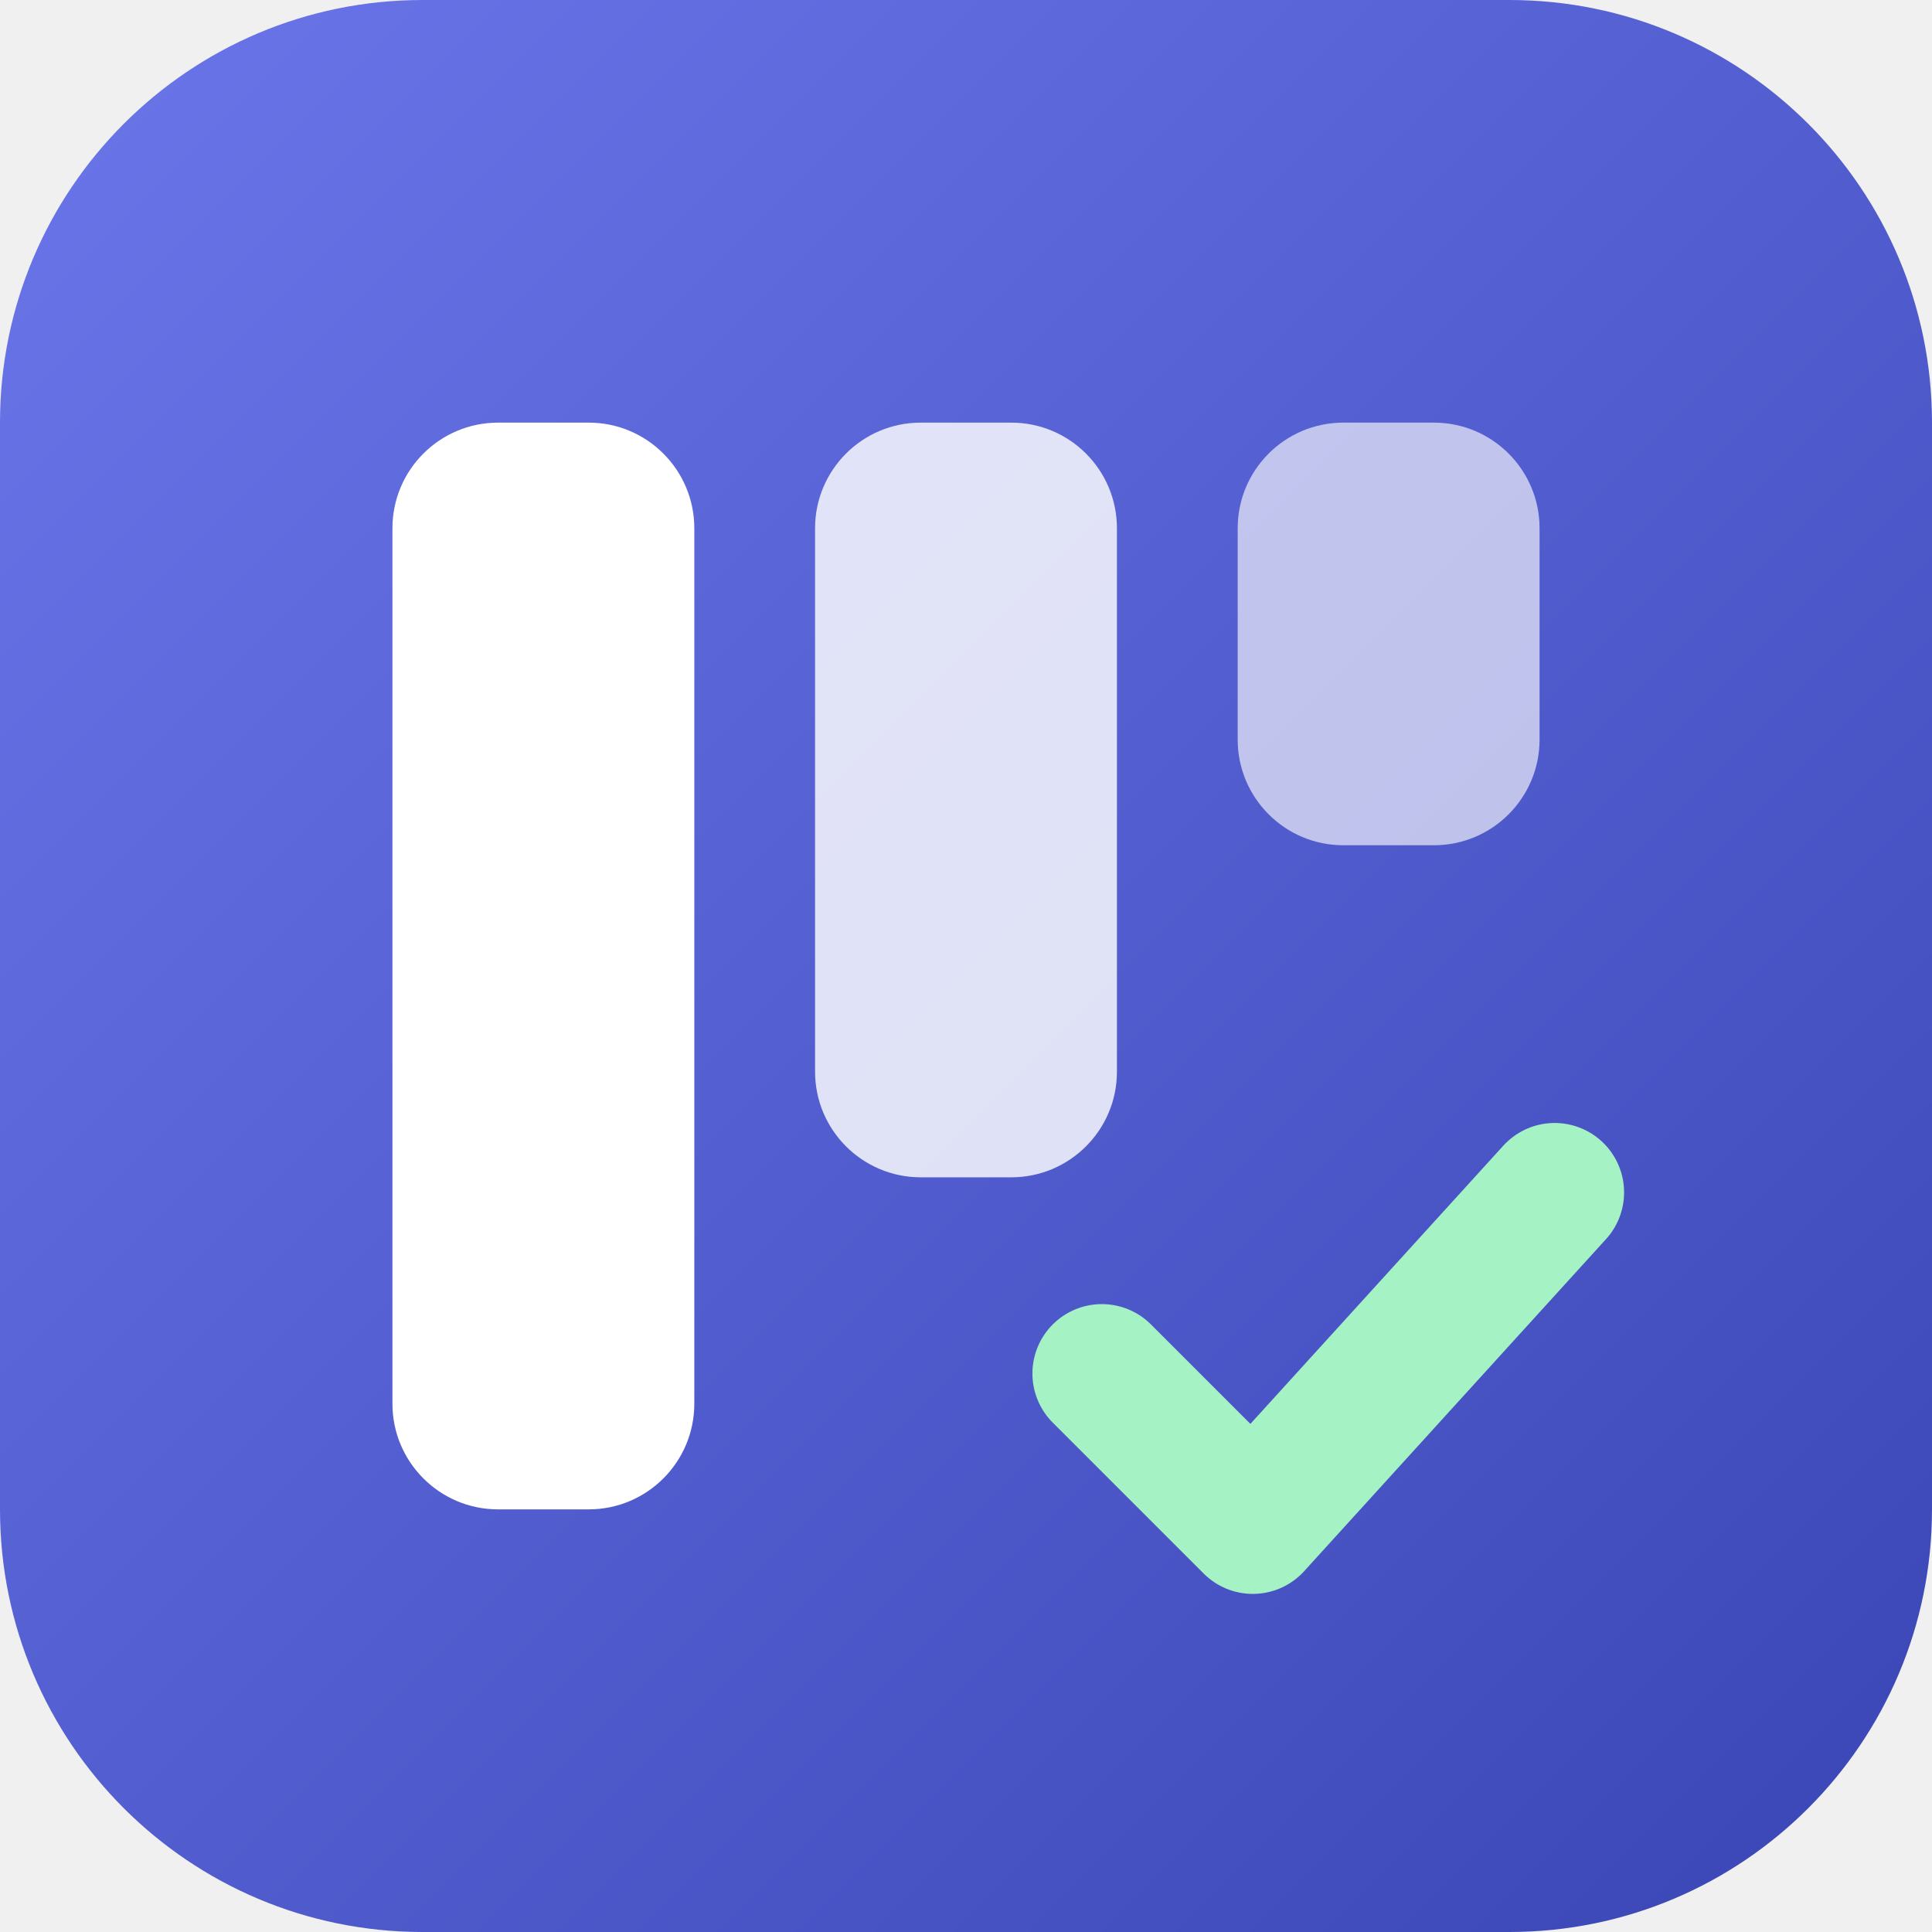
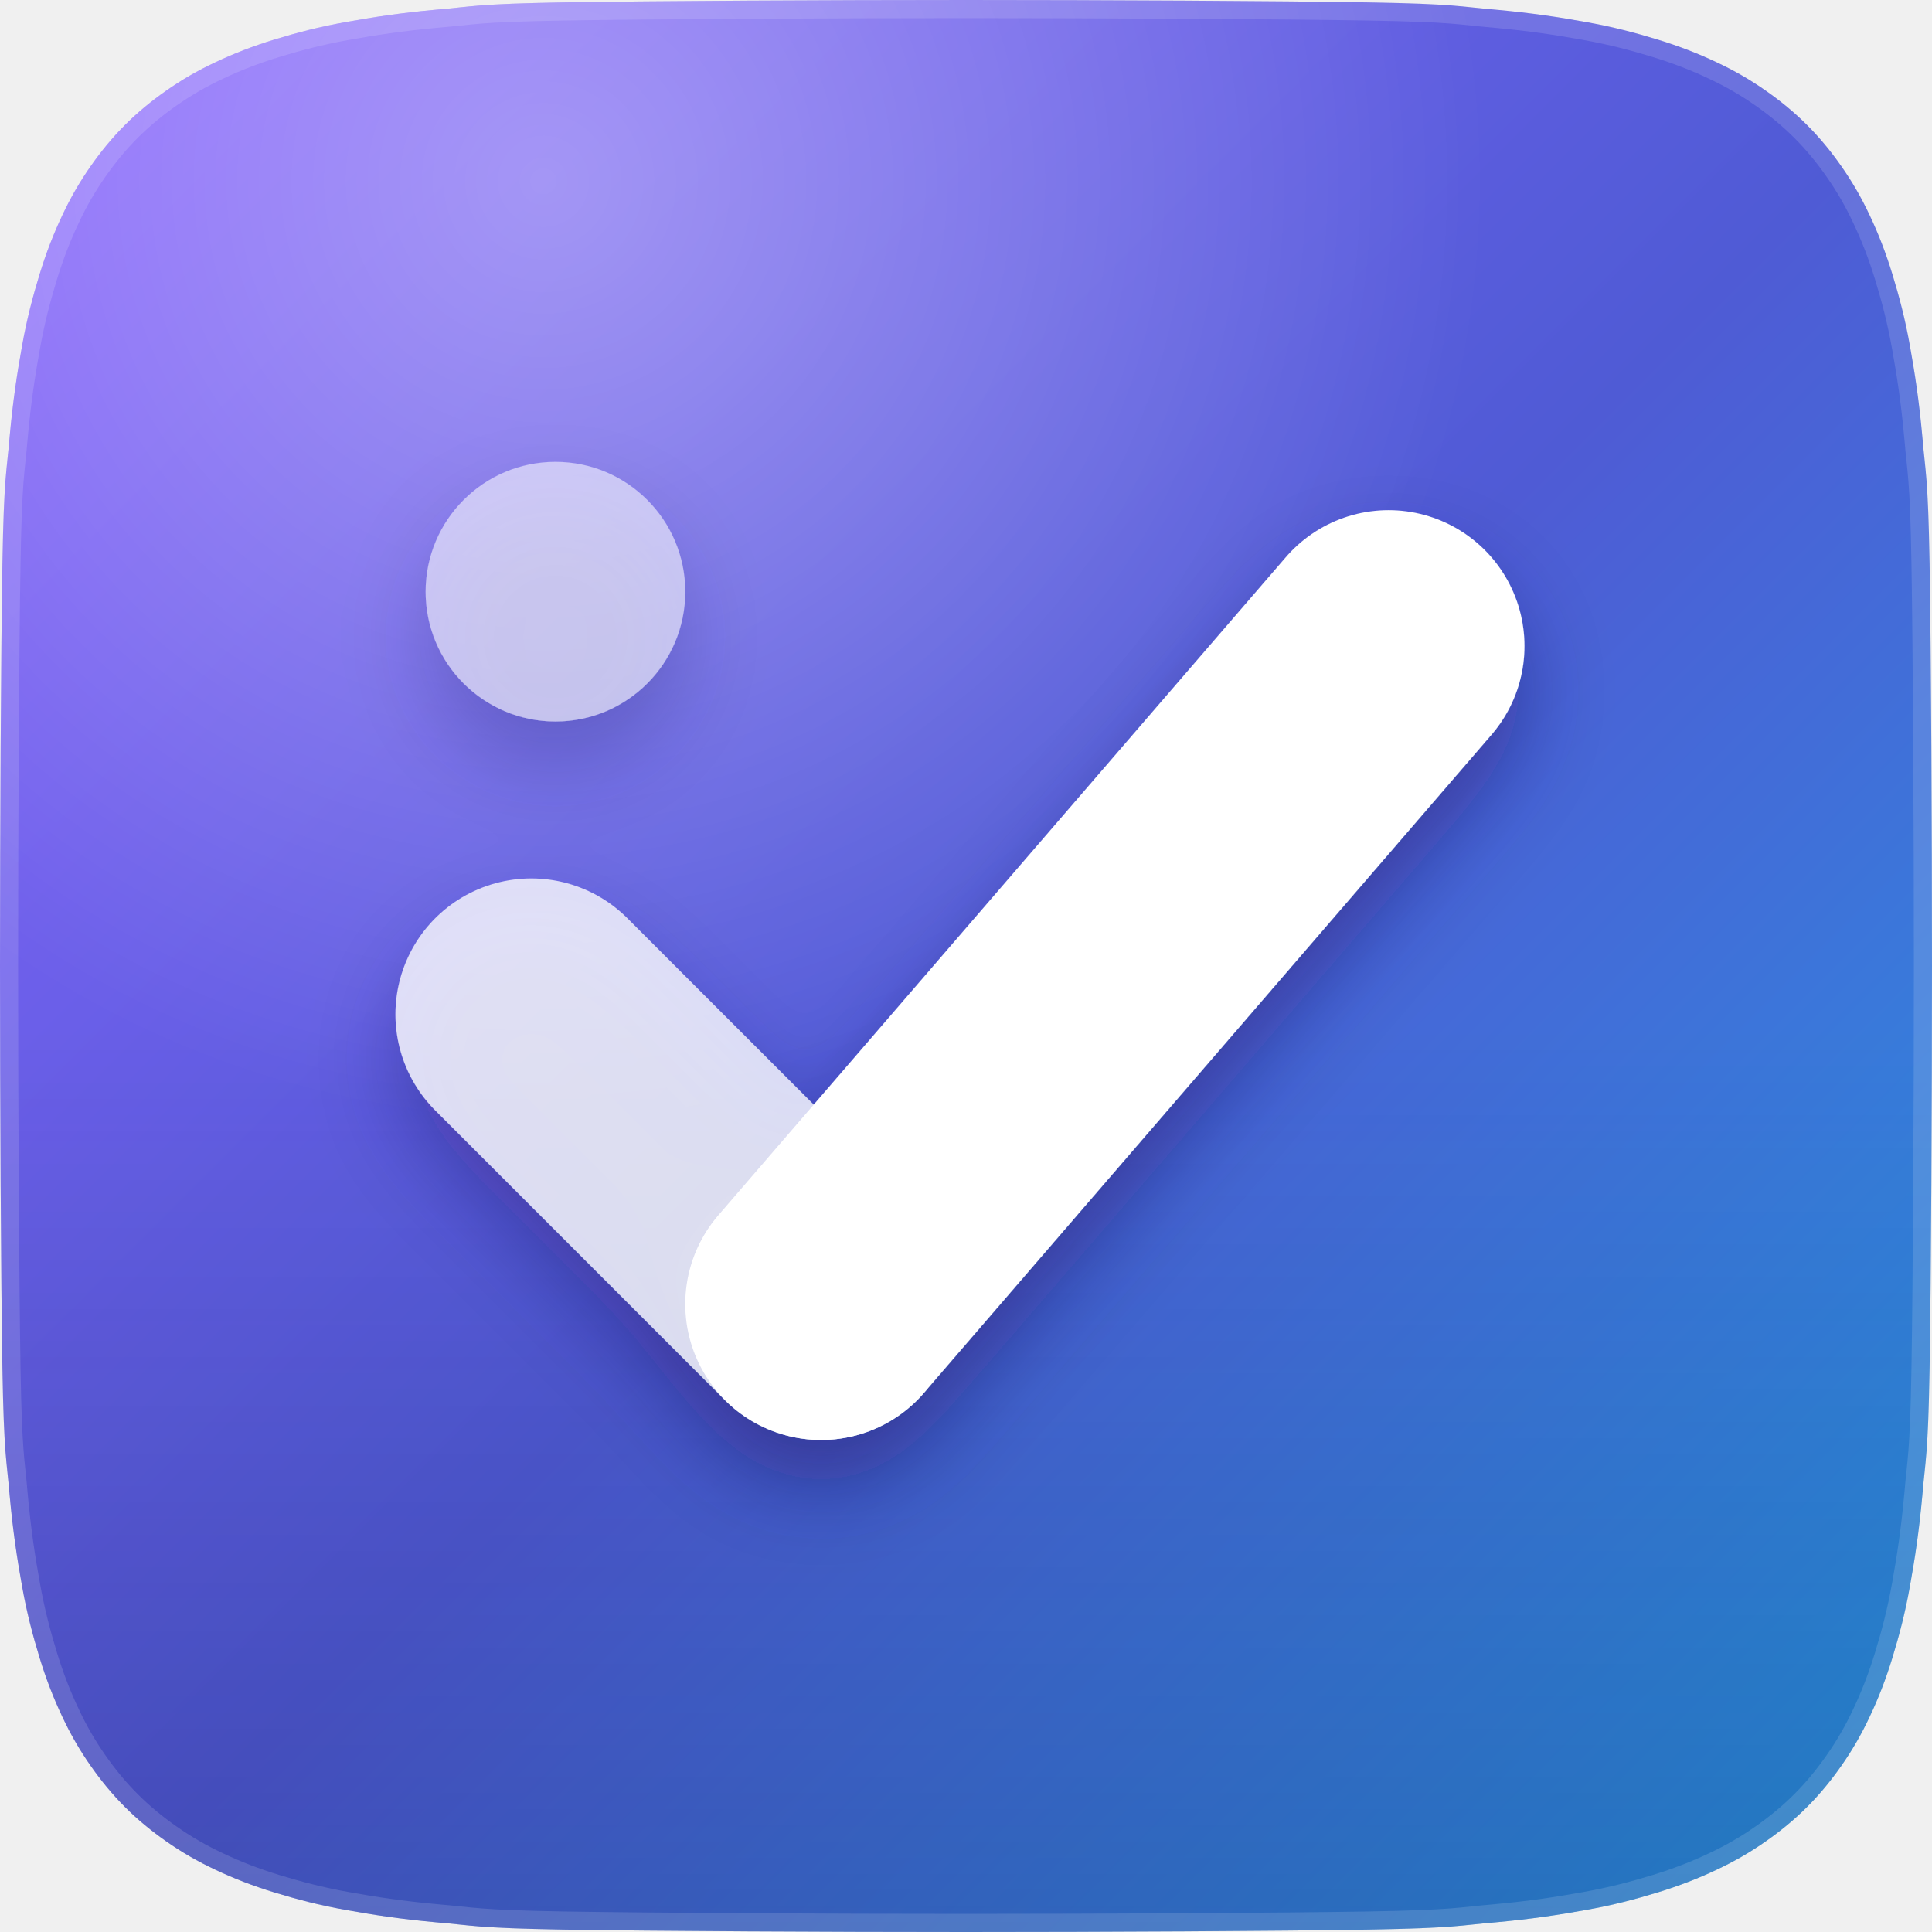
- <svg xmlns="http://www.w3.org/2000/svg" viewBox="0 0 64 64">
+ <svg xmlns="http://www.w3.org/2000/svg" viewBox="0 0 64 64" fill="none">
  <defs>
-     <linearGradient id="g" x1="0" y1="0" x2="1" y2="1">
-       <stop offset="0" stop-color="#6b76ea" />
-       <stop offset="1" stop-color="#3a45b5" />
+     <path id="pw-s" d="M64 32C64 36.44 63.97 42.4 63.92 45.33C63.87 48.25 63.78 48.34 63.68 49.54C63.57 50.75 63.43 51.65 63.27 52.54C63.11 53.44 62.91 54.19 62.69 54.91C62.47 55.63 62.22 56.27 61.94 56.86C61.66 57.46 61.35 57.99 61 58.49C60.65 58.99 60.28 59.44 59.86 59.86C59.44 60.28 58.99 60.65 58.49 61C57.99 61.35 57.46 61.66 56.86 61.94C56.27 62.22 55.63 62.47 54.91 62.69C54.19 62.91 53.44 63.11 52.54 63.27C51.65 63.43 50.75 63.57 49.54 63.68C48.34 63.78 48.25 63.87 45.33 63.92C42.4 63.97 36.44 64 32 64C27.56 64 21.6 63.97 18.67 63.92C15.75 63.87 15.66 63.78 14.46 63.68C13.25 63.57 12.35 63.43 11.46 63.27C10.56 63.11 9.81 62.91 9.09 62.69C8.37 62.47 7.73 62.22 7.14 61.94C6.54 61.66 6.01 61.35 5.51 61C5.01 60.65 4.56 60.28 4.14 59.86C3.72 59.44 3.35 58.99 3 58.49C2.65 57.99 2.34 57.46 2.06 56.86C1.78 56.27 1.53 55.63 1.31 54.91C1.09 54.19 0.89 53.44 0.73 52.54C0.57 51.65 0.43 50.75 0.32 49.54C0.22 48.34 0.13 48.25 0.08 45.33C0.03 42.4 0 36.44 0 32C0 27.56 0.03 21.6 0.08 18.67C0.13 15.75 0.22 15.66 0.32 14.46C0.43 13.25 0.57 12.35 0.73 11.46C0.89 10.56 1.09 9.81 1.31 9.09C1.53 8.37 1.78 7.73 2.06 7.14C2.34 6.54 2.65 6.01 3 5.51C3.35 5.01 3.72 4.56 4.14 4.14C4.56 3.72 5.01 3.35 5.51 3C6.01 2.65 6.54 2.34 7.14 2.06C7.73 1.78 8.37 1.53 9.09 1.31C9.81 1.09 10.56 0.89 11.46 0.73C12.35 0.57 13.25 0.43 14.46 0.32C15.66 0.22 15.75 0.13 18.67 0.08C21.6 0.03 27.56 0 32 0C36.44 0 42.4 0.03 45.33 0.08C48.25 0.13 48.34 0.22 49.54 0.32C50.75 0.43 51.65 0.57 52.54 0.73C53.44 0.89 54.19 1.09 54.91 1.31C55.63 1.53 56.27 1.78 56.86 2.06C57.46 2.34 57.99 2.65 58.49 3C58.99 3.35 59.44 3.72 59.86 4.14C60.28 4.56 60.65 5.01 61 5.51C61.35 6.01 61.66 6.54 61.94 7.14C62.22 7.73 62.47 8.37 62.69 9.09C62.91 9.81 63.11 10.56 63.27 11.46C63.43 12.35 63.57 13.25 63.68 14.46C63.78 15.66 63.87 15.75 63.92 18.67C63.97 21.6 64 27.56 64 32Z" />
+     <linearGradient id="pw-bg" x1="0" y1="0" x2="64" y2="64" gradientUnits="userSpaceOnUse">
+       <stop offset="0" stop-color="#8a63ff" />
+       <stop offset=".52" stop-color="#4f5bd5" />
+       <stop offset="1" stop-color="#2299e0" />
    </linearGradient>
+     <radialGradient id="pw-hl" cx="18" cy="6" r="52" gradientUnits="userSpaceOnUse">
+       <stop offset="0" stop-color="#fff" stop-opacity=".34" />
+       <stop offset=".6" stop-color="#fff" stop-opacity="0" />
+     </radialGradient>
+     <linearGradient id="pw-sd" x1="0" y1="34" x2="0" y2="64" gradientUnits="userSpaceOnUse">
+       <stop offset="0" stop-color="#15124d" stop-opacity="0" />
+       <stop offset="1" stop-color="#15124d" stop-opacity=".22" />
+     </linearGradient>
+     <filter id="pw-gs" x="-30%" y="-30%" width="160%" height="170%" color-interpolation-filters="sRGB">
+       <feDropShadow dx="0" dy="1.5" stdDeviation="1.4" flood-color="#15124d" flood-opacity=".38" />
+     </filter>
+     <clipPath id="pw-c">
+       <use href="#pw-s" />
+     </clipPath>
  </defs>
-   <rect width="64" height="64" rx="14" fill="url(#g)" />
-   <rect x="13" y="14" width="10" height="36" rx="3.5" fill="#fff" />
-   <rect x="27" y="14" width="10" height="25" rx="3.5" fill="#fff" fill-opacity=".82" />
-   <rect x="41" y="14" width="10" height="14" rx="3.5" fill="#fff" fill-opacity=".64" />
-   <path d="M36.5 45.5l5 5 10-11" fill="none" stroke="#a5f3c4" stroke-width="4.6" stroke-linecap="round" stroke-linejoin="round" />
+   <use href="#pw-s" fill="url(#pw-bg)" />
+   <use href="#pw-s" fill="url(#pw-hl)" />
+   <use href="#pw-s" fill="url(#pw-sd)" />
+   <use href="#pw-s" fill="none" stroke="#fff" stroke-opacity="0.14" stroke-width="1.2" clip-path="url(#pw-c)" />
+   <g filter="url(#pw-gs)">
+     <circle cx="18.4" cy="19.6" r="4.3" fill="#fff" fill-opacity="0.55" />
+     <path d="M17.6 33.6L27.2 43.2" stroke="#fff" stroke-width="9" stroke-linecap="round" stroke-opacity="0.78" />
+     <path d="M27.2 43.2L46 21.4" stroke="#fff" stroke-width="9" stroke-linecap="round" />
+   </g>
</svg>
